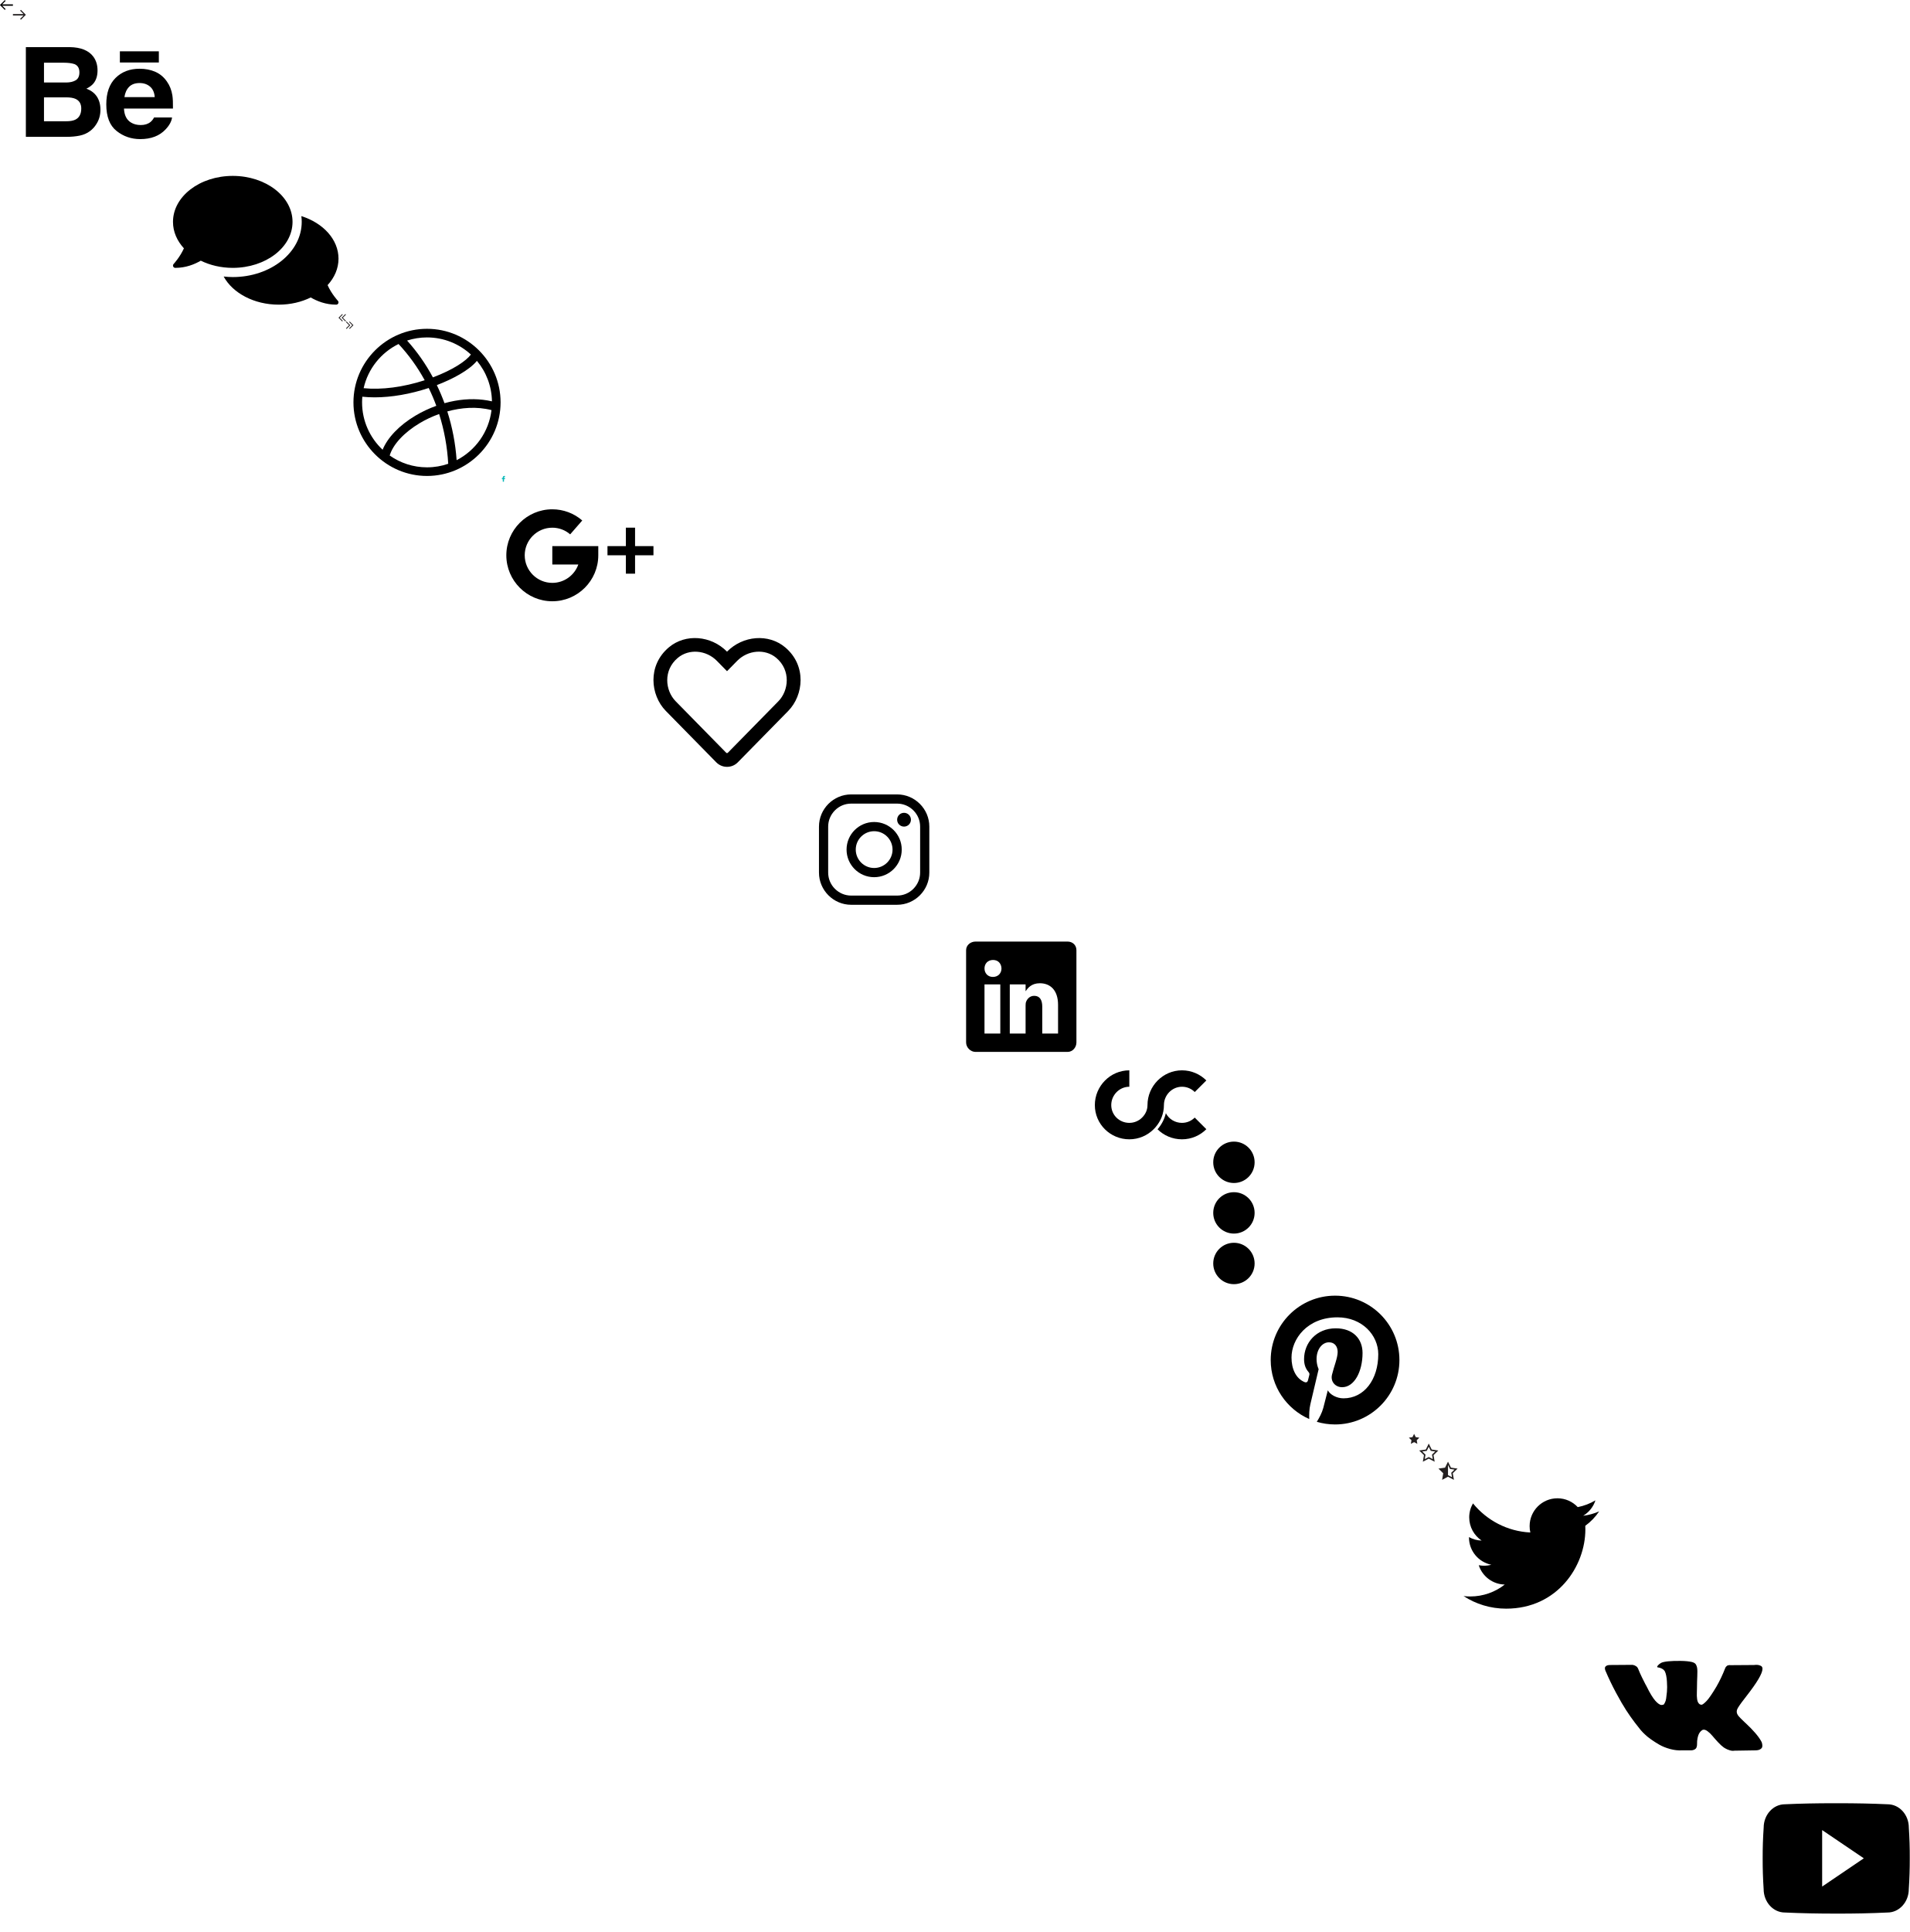
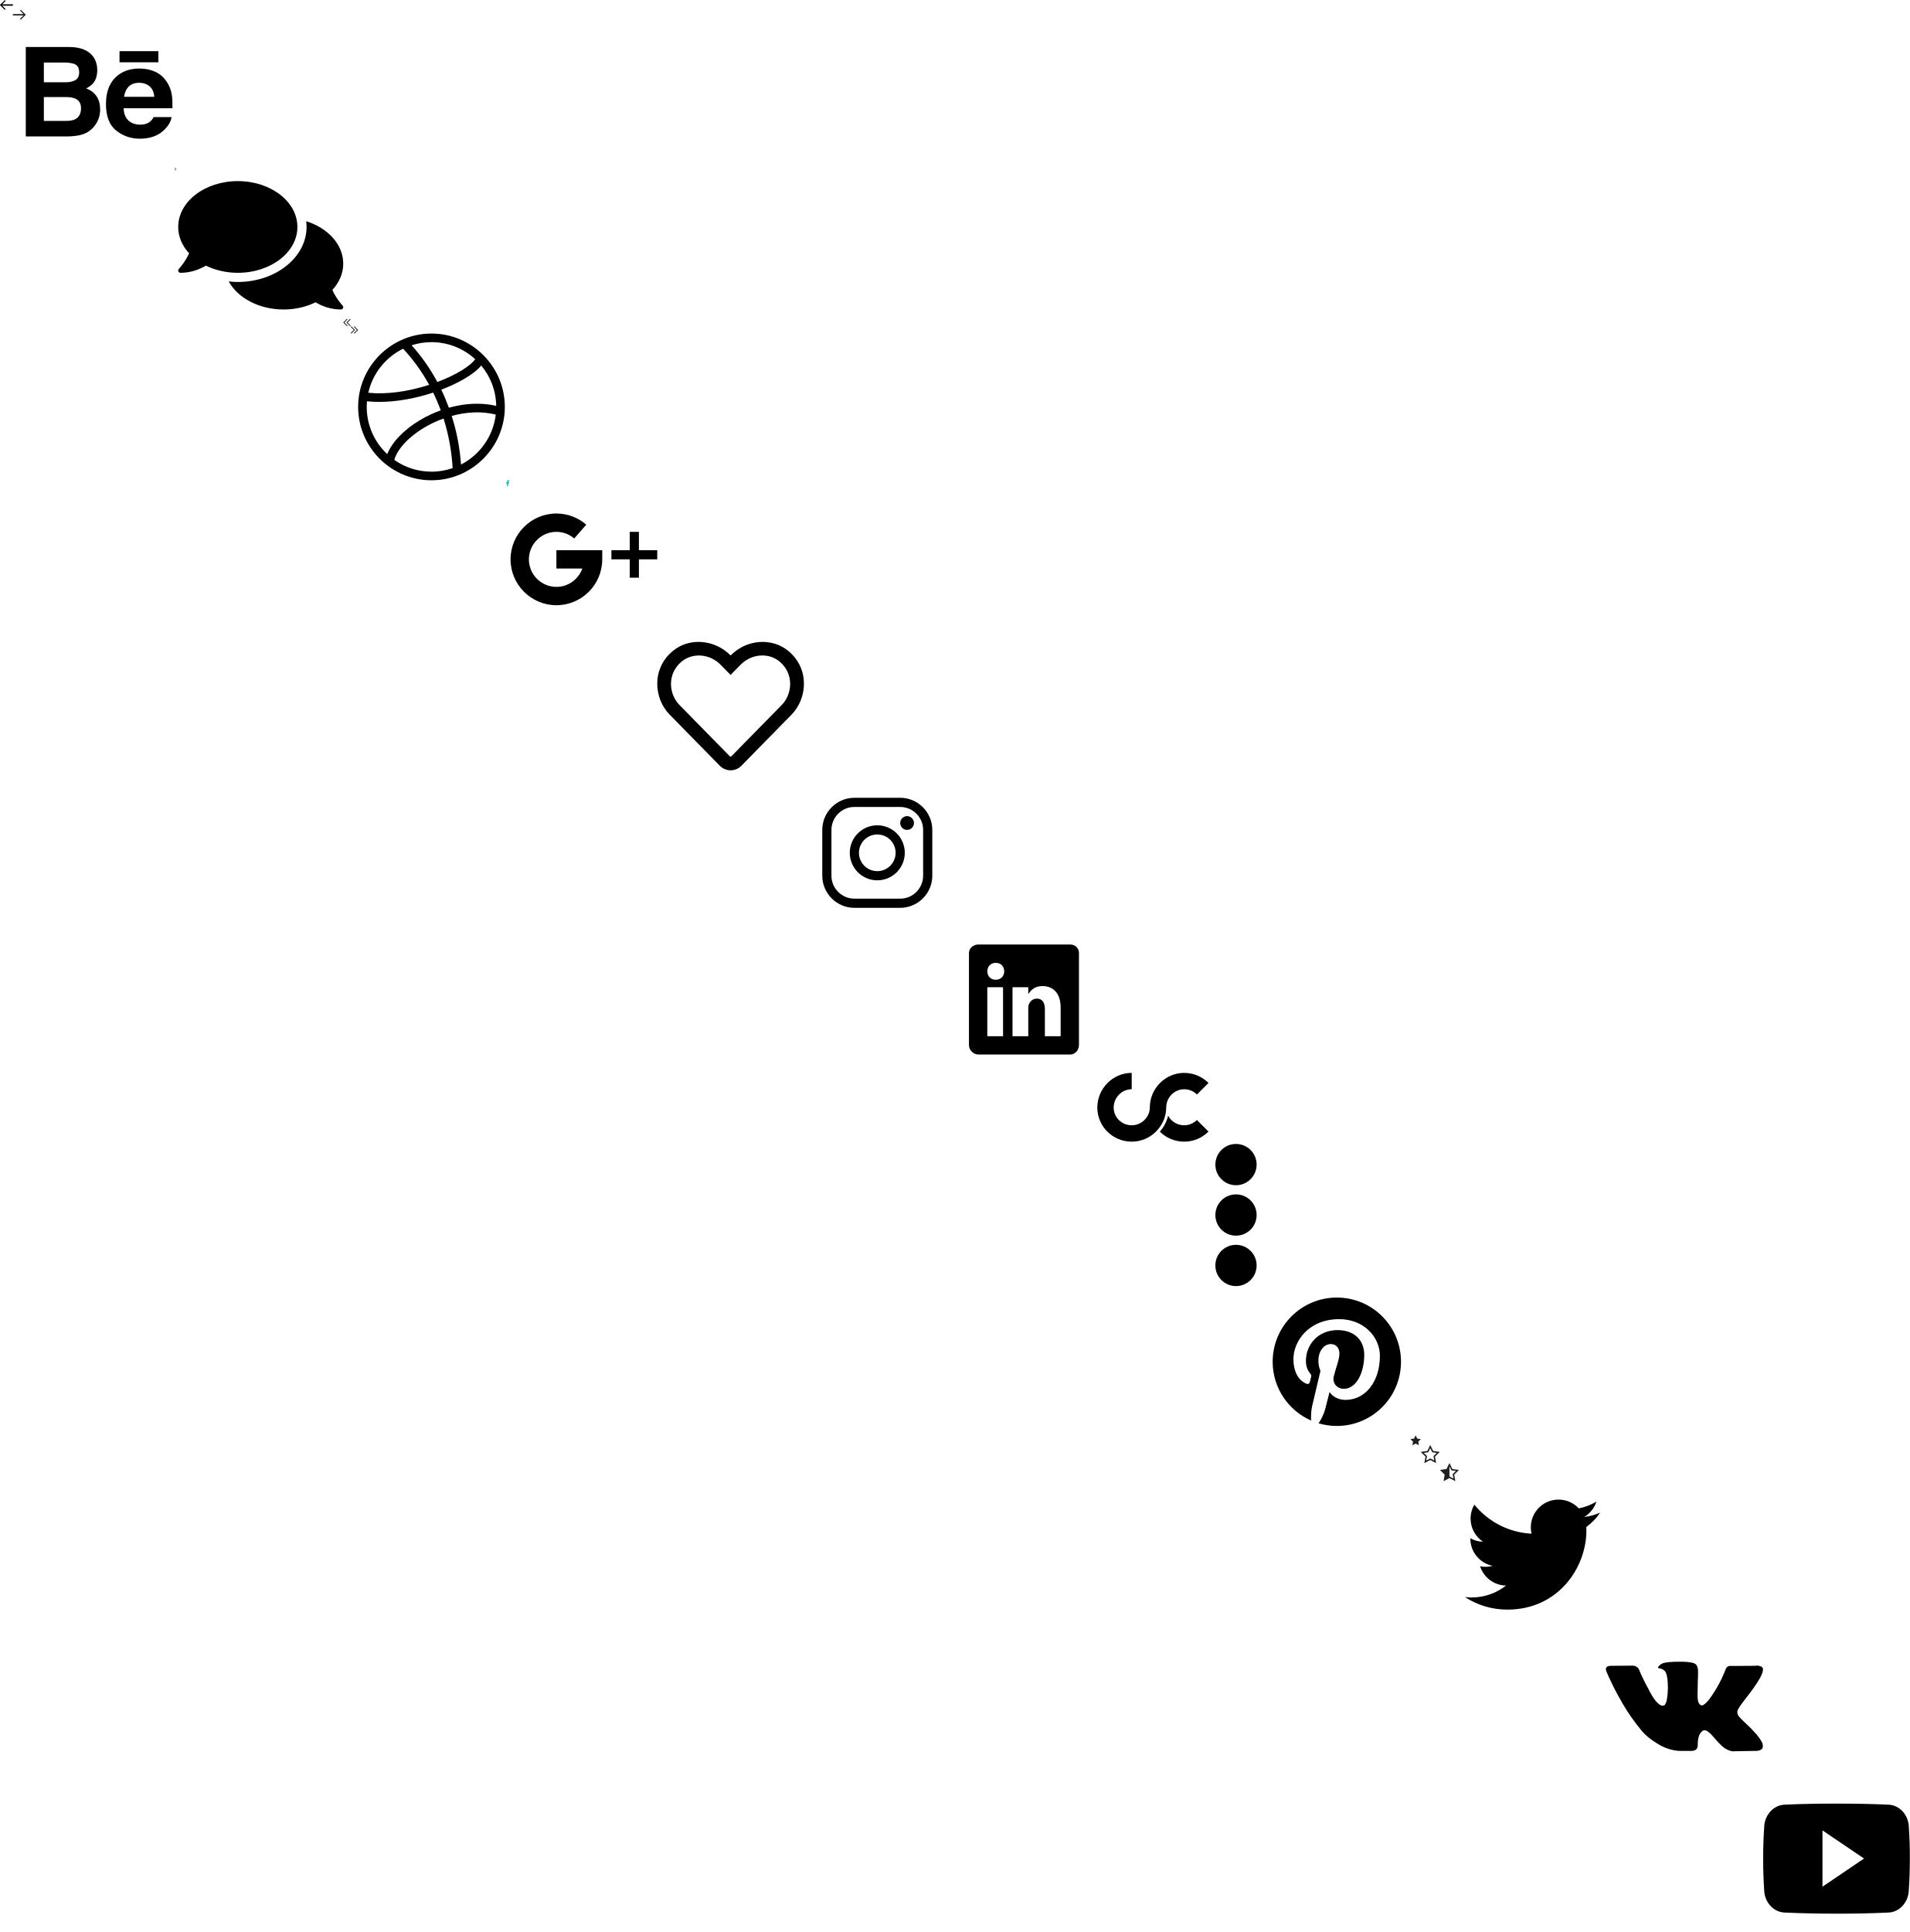
- <svg xmlns="http://www.w3.org/2000/svg" width="6646" height="6722" viewBox="0 0 6646 6722">
+ <svg xmlns="http://www.w3.org/2000/svg" width="6666" height="6742" viewBox="0 0 6666 6742">
  <view id="arrow-left" viewBox="0 0 45 34" />
  <svg height="34" width="45" viewBox="0 0 45 34">
    <path fill="currentColor" d="M19.626 31.705L7.712 20H45v-5H7.712L19.626 3.006 16.798.273-.38 17.499l17.178 17.106z" />
  </svg>
  <view id="arrow-right" viewBox="45 34 45 34" />
  <svg height="34" width="45" viewBox="0 0 45 34" x="45" y="34">
    <path fill="#231F20" d="M24.994 31.705L36.908 20H0v-5h36.908L24.994 3.006 27.822.273 45 17.499 27.822 34.605z" />
  </svg>
  <view id="behance" viewBox="90 68 511.96 511.96" />
  <svg viewBox="0 0 511.958 511.958" width="511.96" height="511.96" x="90" y="68">
    <path d="M210.624 240.619c10.624-5.344 18.656-11.296 24.16-17.728 9.792-11.584 14.624-26.944 14.624-45.984 0-18.528-4.832-34.368-14.496-47.648-16.128-21.632-43.424-32.704-82.016-33.28H0v312.096h142.56c16.064 0 30.944-1.376 44.704-4.192 13.76-2.848 25.664-8.064 35.744-15.68 8.96-6.624 16.448-14.848 22.4-24.544 9.408-14.656 14.112-31.264 14.112-49.76 0-17.92-4.128-33.184-12.32-45.728-8.288-12.544-20.448-21.728-36.576-27.552zM63.072 150.187h68.864c15.136 0 27.616 1.632 37.408 4.864 11.328 4.704 16.992 14.272 16.992 28.864 0 13.088-4.32 22.24-12.864 27.392-8.608 5.152-19.776 7.744-33.472 7.744H63.072v-68.864zm108.896 198.24c-7.616 3.68-18.336 5.504-32.064 5.504H63.072v-83.232h77.888c13.568.096 24.128 1.888 31.68 5.248 13.44 6.08 20.128 17.216 20.128 33.504 0 19.2-6.912 32.128-20.8 38.976zM327.168 110.539h135.584v38.848H327.168zM509.856 263.851c-2.816-18.08-9.024-33.984-18.688-47.712-10.592-15.552-24.032-26.944-40.384-34.144-16.288-7.232-34.624-10.848-55.04-10.816-34.272 0-62.112 10.72-83.648 32-21.472 21.344-32.224 52.032-32.224 92.032 0 42.656 11.872 73.472 35.744 92.384 23.776 18.944 51.232 28.384 82.4 28.384 37.728 0 67.072-11.232 88.032-33.632 13.408-14.144 20.992-28.064 22.656-41.728H446.24c-3.616 6.752-7.808 12.032-12.608 15.872-8.704 7.04-20.032 10.56-33.92 10.56-13.216 0-24.416-2.912-33.76-8.704-15.424-9.28-23.488-25.536-24.512-48.672h170.464c.256-19.936-.384-35.264-2.048-45.824zm-166.88 5.984c2.24-15.008 7.68-26.912 16.32-35.712 8.64-8.768 20.864-13.184 36.512-13.216 14.432 0 26.496 4.128 36.32 12.416 9.696 8.352 15.168 20.48 16.288 36.512h-105.44z" />
  </svg>
-   <view id="comments" viewBox="602 580 576 512" />
-   <svg aria-hidden="true" data-prefix="fas" data-icon="comments" class="dsvg-inline--fa dfa-comments dfa-w-18" viewBox="0 0 576 512" width="576" height="512" x="602" y="580">
+   <view id="chevron-small-right" viewBox="602 580 20 20" />
+   <svg width="20" height="20" viewBox="0 0 20 20" x="602" y="580">
+     <path d="M11 10L7.859 6.58a.695.695 0 010-.978.68.68 0 01.969 0l3.83 3.908a.697.697 0 010 .979l-3.83 3.908c-.267.272-.701.27-.969 0s-.268-.707 0-.978L11 10z" />
+   </svg>
+   <view id="comments" viewBox="622 600 576 512" />
+   <svg aria-hidden="true" data-prefix="fas" data-icon="comments" class="esvg-inline--fa efa-comments efa-w-18" viewBox="0 0 576 512" width="576" height="512" x="622" y="600">
    <path fill="currentColor" d="M416 192c0-88.4-93.1-160-208-160S0 103.6 0 192c0 34.3 14.1 65.9 38 92-13.4 30.2-35.5 54.2-35.8 54.5-2.2 2.3-2.8 5.7-1.5 8.7S4.8 352 8 352c36.6 0 66.9-12.3 88.7-25 32.2 15.7 70.3 25 111.3 25 114.9 0 208-71.6 208-160zm122 220c23.9-26 38-57.7 38-92 0-66.9-53.5-124.2-129.3-148.1.9 6.6 1.3 13.3 1.3 20.1 0 105.9-107.7 192-240 192-10.8 0-21.3-.8-31.7-1.9C207.8 439.6 281.8 480 368 480c41 0 79.1-9.2 111.3-25 21.8 12.7 52.1 25 88.7 25 3.2 0 6.1-1.9 7.3-4.8 1.3-2.9.7-6.3-1.5-8.7-.3-.3-22.4-24.2-35.8-54.5z" />
  </svg>
-   <view id="double-arrow-left" viewBox="1178 1092 26 26" />
-   <svg height="26" width="26" viewBox="0 0 26 26" x="1178" y="1092">
+   <view id="double-arrow-left" viewBox="1198 1112 26 26" />
+   <svg height="26" width="26" viewBox="0 0 26 26" x="1198" y="1112">
    <g fill="#231F20">
      <path d="M23.885.58l2.084 2.084L15.133 13.5l10.836 10.836-2.084 2.084-12.92-12.92z" />
      <path d="M12.885.58l2.084 2.084L4.133 13.5l10.836 10.836-2.084 2.084L-.035 13.5z" />
    </g>
  </svg>
-   <view id="double-arrow-right" viewBox="1204 1118 26 26" />
-   <svg height="26" width="26" viewBox="0 0 26 26" x="1204" y="1118">
+   <view id="double-arrow-right" viewBox="1224 1138 26 26" />
+   <svg height="26" width="26" viewBox="0 0 26 26" x="1224" y="1138">
    <g fill="#231F20">
      <path d="M2.049.58L-.035 2.664 10.801 13.5-.035 24.336l2.084 2.084 12.92-12.92z" />
      <path d="M13.049.58l-2.084 2.084L21.801 13.5 10.965 24.336l2.084 2.084 12.92-12.92z" />
    </g>
  </svg>
-   <view id="dribble" viewBox="1230 1144 512 512" />
-   <svg width="512" height="512" viewBox="0 0 512 512" x="1230" y="1144">
+   <view id="dribble" viewBox="1250 1164 512 512" />
+   <svg width="512" height="512" viewBox="0 0 512 512" x="1250" y="1164">
    <path d="M256 0C115.04 0 0 115.05 0 256c0 140.96 115.05 256 256 256 140.96 0 256-115.05 256-256C512 115.04 396.95 0 256 0zm173.64 111.51c31.96 38.34 51.47 87.39 52.31 140.89-40.06-9.37-84.55-10-129.86-1.74a392.024 392.024 0 00-35.3 8.16 716.92 716.92 0 00-12.44-31.55 700.81 700.81 0 00-14.19-31.38c53.99-20.62 112.49-51.32 139.48-84.38zM256 30c58.82 0 112.45 22.59 152.7 59.54-15.7 21.41-60.44 52.58-132.22 79.46-25.06-46.66-55.11-89.54-89.83-128.1C208.51 33.83 231.82 30 256 30zm-99.05 22.9c35.41 37.93 65.87 80.29 90.96 126.05-74.68 24.17-150.29 34.03-212.46 27.66C50.59 138.96 96.14 82.67 156.95 52.9zM30 256c0-6.64.31-13.21.87-19.7 13.72 1.45 28.03 2.18 42.82 2.18 58.33 0 123.86-11.22 188.21-32.53 9.82 20.1 18.65 40.78 26.44 61.97-25.09 9.02-49.51 20.49-72.44 34.14-56.22 33.47-97.35 76.53-114.41 118.71C57.52 379.51 30 320.91 30 256zm226 226c-48.29 0-93.09-15.23-129.86-41.14 11.4-38.52 49.96-80.19 105.11-113.02 19.43-11.58 42.15-22.49 66.88-31.36 17.53 55.1 28.27 113.26 31.68 173.13C306.67 477.63 281.84 482 256 482zm103.07-24.9c-4.16-58.32-15.02-115.1-32.45-169.64 48.6-13.36 102.58-17.84 153.77-4.56-9.06 76.01-55.98 140.57-121.32 174.2z" />
  </svg>
-   <view id="facebook" viewBox="1742 1656 20 20" />
-   <svg width="20" height="20" viewBox="0 0 96.124 96.123" x="1742" y="1656">
+   <view id="facebook" viewBox="1762 1676 20 20" />
+   <svg width="20" height="20" viewBox="0 0 96.124 96.123" x="1762" y="1676">
    <path fill="#08b8b8" d="M72.089.02L59.624 0C45.62 0 36.57 9.285 36.57 23.656v10.907H24.037a1.96 1.96 0 00-1.96 1.961v15.803a1.96 1.96 0 001.96 1.96H36.57v39.876a1.96 1.96 0 001.96 1.96h16.352a1.96 1.96 0 001.96-1.96V54.287h14.654a1.96 1.96 0 001.96-1.96l.006-15.803a1.963 1.963 0 00-1.961-1.961H56.842v-9.246c0-4.444 1.059-6.7 6.848-6.7l8.397-.003a1.96 1.96 0 001.959-1.96V1.98A1.96 1.96 0 0072.089.02z" />
  </svg>
-   <view id="google-plus" viewBox="1762 1676 512 512" />
-   <svg viewBox="0 0 512 512" width="512" height="512" x="1762" y="1676">
+   <view id="google-plus" viewBox="1782 1696 512 512" />
+   <svg viewBox="0 0 512 512" width="512" height="512" x="1782" y="1696">
    <path d="M448 224v-64h-32v64h-64v32h64v64h32v-64h64v-32zM160 224v64h90.528c-13.216 37.248-48.8 64-90.528 64-52.928 0-96-43.072-96-96s43.072-96 96-96c22.944 0 45.024 8.224 62.176 23.168l42.048-48.256C235.424 109.824 198.432 96 160 96 71.776 96 0 167.776 0 256s71.776 160 160 160 160-71.776 160-160v-32H160z" />
  </svg>
-   <view id="heart" viewBox="2274 2188 512 512" />
-   <svg aria-hidden="true" data-prefix="far" data-icon="heart" class="jsvg-inline--fa jfa-heart jfa-w-16" viewBox="0 0 512 512" width="512" height="512" x="2274" y="2188">
+   <view id="heart" viewBox="2294 2208 512 512" />
+   <svg aria-hidden="true" data-prefix="far" data-icon="heart" class="ksvg-inline--fa kfa-heart kfa-w-16" viewBox="0 0 512 512" width="512" height="512" x="2294" y="2208">
    <path fill="currentColor" d="M458.4 64.3C400.6 15.7 311.3 23 256 79.3 200.7 23 111.4 15.6 53.6 64.3-21.6 127.6-10.6 230.8 43 285.5l175.4 178.7c10 10.2 23.4 15.9 37.6 15.9 14.3 0 27.6-5.6 37.6-15.8L469 285.6c53.5-54.7 64.7-157.9-10.6-221.3zm-23.6 187.5L259.4 430.5c-2.4 2.4-4.4 2.4-6.8 0L77.2 251.8c-36.5-37.2-43.9-107.6 7.3-150.7 38.9-32.7 98.9-27.8 136.5 10.5l35 35.7 35-35.7c37.8-38.5 97.8-43.2 136.5-10.6 51.1 43.1 43.5 113.9 7.3 150.8z" />
  </svg>
-   <view id="instagram" viewBox="2786 2700 512 512" />
-   <svg viewBox="0 0 512 512" width="512" height="512" x="2786" y="2700">
+   <view id="instagram" viewBox="2806 2720 512 512" />
+   <svg viewBox="0 0 512 512" width="512" height="512" x="2806" y="2720">
    <path d="M336 96c21.2 0 41.3 8.4 56.5 23.5S416 154.8 416 176v160c0 21.2-8.4 41.3-23.5 56.5S357.2 416 336 416H176c-21.2 0-41.3-8.4-56.5-23.5S96 357.2 96 336V176c0-21.2 8.4-41.3 23.5-56.5S154.8 96 176 96h160m0-32H176c-61.6 0-112 50.4-112 112v160c0 61.6 50.4 112 112 112h160c61.6 0 112-50.4 112-112V176c0-61.6-50.4-112-112-112z" />
    <path d="M360 176c-13.3 0-24-10.7-24-24s10.7-24 24-24c13.2 0 24 10.7 24 24s-10.8 24-24 24zm-104 16c35.3 0 64 28.7 64 64s-28.7 64-64 64-64-28.7-64-64 28.7-64 64-64m0-32c-53 0-96 43-96 96s43 96 96 96 96-43 96-96-43-96-96-96z" />
  </svg>
-   <view id="linkedin" viewBox="3298 3212 512 512" />
-   <svg viewBox="0 0 512 512" width="512" height="512" x="3298" y="3212">
+   <view id="linkedin" viewBox="3318 3232 512 512" />
+   <svg viewBox="0 0 512 512" width="512" height="512" x="3318" y="3232">
    <path d="M417.2 64H96.8C79.3 64 64 76.6 64 93.9V415c0 17.4 15.3 32.9 32.8 32.9h320.3c17.6 0 30.8-15.6 30.8-32.9V93.9C448 76.6 434.7 64 417.2 64zM183 384h-55V213h55v171zm-25.6-197h-.4c-17.6 0-29-13.1-29-29.5 0-16.7 11.7-29.5 29.7-29.5s29 12.7 29.4 29.5c0 16.4-11.4 29.5-29.7 29.5zM384 384h-55v-93.5c0-22.4-8-37.7-27.9-37.7-15.2 0-24.2 10.3-28.2 20.3-1.5 3.6-1.9 8.5-1.9 13.5V384h-55V213h55v23.8c8-11.4 20.5-27.8 49.6-27.8 36.1 0 63.4 23.8 63.4 75.1V384z" />
  </svg>
-   <view id="logo" viewBox="3810 3724 388 240" />
-   <svg viewBox="0 0 388 240" fill="currentColor" width="388" height="240" x="3810" y="3724">
-     <path class="mst0" d="M388 204.8l-40.4-40.4c-11.4 11.4-27.1 18.4-44.4 18.4-24.5 0-45.7-13.6-56.1-33.7-4.7 20.4-14.6 39.6-28.9 56 21.7 21.6 51.8 34.9 85 34.9 33.1 0 63.1-13.4 84.8-35.2z" />
-     <path class="mst0" d="M120 240c33.1 0 63.1-13.5 84.8-35.2 2.3-2.3 4.5-4.7 6.6-7.1 17.9-20.8 29-47.2 29-76.8 0-34.7 28.1-63.8 62.9-63.8 17.4 0 33.1 7 44.4 18.4L388 35.2C366.3 13.5 336.3 0 303.2 0c-66.2 0-120 54.8-120 120.9 0 17.4-7.4 32.2-18.8 43.5-11.4 11.4-27.1 18.4-44.4 18.4-34.7 0-62.9-27.2-62.9-61.9S85.3 57.1 120 57.1V0C53.8 0 0 54.8 0 120.9S53.8 240 120 240z" />
+   <view id="logo" viewBox="3830 3744 388 240" />
+   <svg viewBox="0 0 388 240" fill="currentColor" width="388" height="240" x="3830" y="3744">
+     <path class="nst0" d="M388 204.8l-40.4-40.4c-11.4 11.4-27.1 18.4-44.4 18.4-24.5 0-45.7-13.6-56.1-33.7-4.7 20.4-14.6 39.6-28.9 56 21.7 21.6 51.8 34.9 85 34.9 33.1 0 63.1-13.4 84.8-35.2z" />
+     <path class="nst0" d="M120 240c33.1 0 63.1-13.5 84.8-35.2 2.3-2.3 4.5-4.7 6.6-7.1 17.9-20.8 29-47.2 29-76.8 0-34.7 28.1-63.8 62.9-63.8 17.4 0 33.1 7 44.4 18.4L388 35.2C366.3 13.5 336.3 0 303.2 0c-66.2 0-120 54.8-120 120.9 0 17.4-7.4 32.2-18.8 43.5-11.4 11.4-27.1 18.4-44.4 18.4-34.7 0-62.9-27.2-62.9-61.9S85.3 57.1 120 57.1V0C53.8 0 0 54.8 0 120.9S53.8 240 120 240z" />
  </svg>
-   <view id="menu-cebab" viewBox="4198 3964 192 512" />
-   <svg aria-hidden="true" data-prefix="fas" data-icon="ellipsis-v" class="nsvg-inline--fa nfa-ellipsis-v nfa-w-6" viewBox="0 0 192 512" width="192" height="512" x="4198" y="3964">
+   <view id="menu-cebab" viewBox="4218 3984 192 512" />
+   <svg aria-hidden="true" data-prefix="fas" data-icon="ellipsis-v" class="osvg-inline--fa ofa-ellipsis-v ofa-w-6" viewBox="0 0 192 512" width="192" height="512" x="4218" y="3984">
    <path fill="currentColor" d="M96 184c39.8 0 72 32.2 72 72s-32.2 72-72 72-72-32.2-72-72 32.2-72 72-72zM24 80c0 39.8 32.2 72 72 72s72-32.2 72-72S135.8 8 96 8 24 40.2 24 80zm0 352c0 39.8 32.2 72 72 72s72-32.2 72-72-32.2-72-72-72-72 32.2-72 72z" />
  </svg>
-   <view id="pinterest" viewBox="4390 4476 512 512" />
-   <svg viewBox="0 0 512 512" width="512" height="512" x="4390" y="4476">
+   <view id="pinterest" viewBox="4410 4496 512 512" />
+   <svg viewBox="0 0 512 512" width="512" height="512" x="4410" y="4496">
    <path d="M256 32C132.3 32 32 132.3 32 256c0 91.7 55.2 170.5 134.1 205.2-.6-15.6-.1-34.4 3.9-51.4 4.3-18.2 28.8-122.1 28.8-122.1s-7.2-14.3-7.2-35.4c0-33.2 19.2-58 43.2-58 20.4 0 30.2 15.3 30.2 33.6 0 20.5-13.1 51.1-19.8 79.5-5.6 23.8 11.9 43.1 35.4 43.1 42.4 0 71-54.5 71-119.1 0-49.1-33.1-85.8-93.2-85.8-67.9 0-110.3 50.7-110.3 107.3 0 19.5 5.8 33.3 14.8 43.9 4.1 4.9 4.7 6.9 3.2 12.5-1.1 4.1-3.5 14-4.6 18-1.5 5.7-6.1 7.7-11.2 5.6-31.3-12.8-45.9-47-45.9-85.6 0-63.6 53.7-139.9 160.1-139.9 85.5 0 141.8 61.9 141.8 128.3 0 87.9-48.9 153.5-120.9 153.5-24.2 0-46.9-13.1-54.7-27.9 0 0-13 51.6-15.8 61.6-4.7 17.3-14 34.5-22.5 48 20.1 5.9 41.4 9.2 63.5 9.2 123.7 0 224-100.3 224-224C480 132.3 379.7 32 256 32z" />
  </svg>
-   <view id="star" viewBox="4902 4988 37 35" />
-   <svg height="35" width="37" viewBox="0 0 37 35" x="4902" y="4988">
+   <view id="star" viewBox="4922 5008 37 35" />
+   <svg height="35" width="37" viewBox="0 0 37 35" x="4922" y="5008">
    <path fill="#231F20" d="M19 .791l5.646 11.438 12.624 1.835-9.135 8.904 2.156 12.573L19 29.604 7.709 35.541l2.156-12.573L.73 14.064l12.624-1.835z" />
  </svg>
-   <view id="star-empty" viewBox="4939 5023 67 63" />
-   <svg height="63" width="67" viewBox="0 0 67 63" x="4939" y="5023">
+   <view id="star-empty" viewBox="4959 5043 67 63" />
+   <svg height="63" width="67" viewBox="0 0 67 63" x="4959" y="5043">
    <path d="M33 10.822l5.797 11.746 1.163 2.357 2.602.378 12.963 1.884-9.38 9.143-1.882 1.835.444 2.591 2.214 12.91-11.594-6.096L33 46.348l-2.327 1.223-11.594 6.096 2.214-12.91.444-2.591-1.882-1.835-9.38-9.143 12.962-1.884 2.602-.378 1.163-2.357L33 10.822M33-.475l-10.281 20.83L-.27 23.696 16.365 39.91l-3.927 22.896L33 51.996l20.562 10.811-3.927-22.897L66.27 23.696l-22.99-3.341L33-.475z" fill="#231F20" />
  </svg>
-   <view id="star-half" viewBox="5006 5086 67 63" />
-   <svg height="63" width="67" viewBox="0 0 67 63" x="5006" y="5086">
+   <view id="star-half" viewBox="5026 5106 67 63" />
+   <svg height="63" width="67" viewBox="0 0 67 63" x="5026" y="5106">
    <path d="M66.27 23.696l-22.99-3.341L33-.475l-10.281 20.83L-.27 23.696 16.365 39.91l-3.927 22.896L33 51.996l20.562 10.811-3.927-22.897L66.27 23.696zM35.327 47.57L33 46.348V10.822l5.797 11.746 1.163 2.357 2.602.378 12.963 1.884-9.38 9.143-1.882 1.835.444 2.591 2.214 12.91-11.594-6.096z" fill="#231F20" />
  </svg>
-   <view id="twitter" viewBox="5073 5149 512 512" />
-   <svg viewBox="0 0 512 512" width="512" height="512" x="5073" y="5149">
+   <view id="twitter" viewBox="5093 5169 512 512" />
+   <svg viewBox="0 0 512 512" width="512" height="512" x="5093" y="5169">
    <path d="M492 109.5c-17.4 7.7-36 12.9-55.6 15.3 20-12 35.4-31 42.6-53.6-18.7 11.1-39.4 19.2-61.5 23.5C399.8 75.8 374.6 64 346.8 64c-53.5 0-96.8 43.4-96.8 96.9 0 7.6.8 15 2.5 22.1-80.5-4-151.9-42.6-199.6-101.3-8.3 14.3-13.1 31-13.1 48.7 0 33.6 17.2 63.3 43.2 80.7-16-.4-31-4.8-44-12.1v1.2c0 47 33.4 86.1 77.7 95-8.1 2.2-16.7 3.4-25.5 3.4-6.2 0-12.3-.6-18.2-1.8 12.3 38.5 48.1 66.5 90.5 67.3-33.1 26-74.9 41.5-120.3 41.5-7.8 0-15.5-.5-23.1-1.4C62.8 432 113.7 448 168.3 448 346.6 448 444 300.3 444 172.2c0-4.2-.1-8.4-.3-12.5C462.6 146 479 129 492 109.5z" />
  </svg>
-   <view id="vk" viewBox="5585 5661 548.358 548.358" />
-   <svg width="548.358" height="548.358" viewBox="0 0 548.358 548.358" x="5585" y="5661">
+   <view id="vk" viewBox="5605 5681 548.358 548.358" />
+   <svg width="548.358" height="548.358" viewBox="0 0 548.358 548.358" x="5605" y="5681">
    <path d="M545.451 400.298c-.664-1.431-1.283-2.618-1.858-3.569-9.514-17.135-27.695-38.167-54.532-63.102l-.567-.571-.284-.28-.287-.287h-.288c-12.18-11.611-19.893-19.418-23.123-23.415-5.91-7.614-7.234-15.321-4.004-23.13 2.282-5.9 10.854-18.36 25.696-37.397 7.807-10.089 13.99-18.175 18.556-24.267 32.931-43.78 47.208-71.756 42.828-83.939l-1.701-2.847c-1.143-1.714-4.093-3.282-8.846-4.712-4.764-1.427-10.853-1.663-18.278-.712l-82.224.568c-1.332-.472-3.234-.428-5.712.144l-3.713.859-1.431.715-1.136.859c-.952.568-1.999 1.567-3.142 2.995-1.137 1.423-2.088 3.093-2.848 4.996-8.952 23.031-19.13 44.444-30.553 64.238-7.043 11.803-13.511 22.032-19.418 30.693-5.899 8.658-10.848 15.037-14.842 19.126-4 4.093-7.61 7.372-10.852 9.849-3.237 2.478-5.708 3.525-7.419 3.142-1.715-.383-3.33-.763-4.859-1.143-2.663-1.714-4.805-4.045-6.42-6.995-1.622-2.95-2.714-6.663-3.285-11.136-.568-4.476-.904-8.326-1-11.563-.089-3.233-.048-7.806.145-13.706.198-5.903.287-9.897.287-11.991 0-7.234.141-15.085.424-23.555.288-8.47.521-15.181.716-20.125.194-4.949.284-10.185.284-15.705s-.336-9.849-1-12.991a44.442 44.442 0 00-2.99-9.137c-1.335-2.95-3.289-5.232-5.853-6.852-2.569-1.618-5.763-2.902-9.564-3.856-10.089-2.283-22.936-3.518-38.547-3.71-35.401-.38-58.148 1.906-68.236 6.855-3.997 2.091-7.614 4.948-10.848 8.562-3.427 4.189-3.905 6.475-1.431 6.851 11.422 1.711 19.508 5.804 24.267 12.275l1.715 3.429c1.334 2.474 2.666 6.854 3.999 13.134 1.331 6.28 2.19 13.227 2.568 20.837.95 13.897.95 25.793 0 35.689-.953 9.9-1.853 17.607-2.712 23.127-.859 5.52-2.143 9.993-3.855 13.418-1.715 3.426-2.856 5.52-3.428 6.28-.571.76-1.047 1.239-1.425 1.427a21.387 21.387 0 01-7.71 1.431c-2.667 0-5.901-1.334-9.707-4-3.805-2.666-7.754-6.328-11.847-10.992-4.093-4.665-8.709-11.184-13.85-19.558-5.137-8.374-10.467-18.271-15.987-29.691l-4.567-8.282c-2.855-5.328-6.755-13.086-11.704-23.267-4.952-10.185-9.329-20.037-13.134-29.554-1.521-3.997-3.806-7.04-6.851-9.134l-1.429-.859c-.95-.76-2.475-1.567-4.567-2.427a30.301 30.301 0 00-6.567-1.854l-78.229.568c-7.994 0-13.418 1.811-16.274 5.428l-1.143 1.711c-.571.953-.859 2.475-.859 4.57 0 2.094.571 4.664 1.714 7.707 11.42 26.84 23.839 52.725 37.257 77.659 13.418 24.934 25.078 45.019 34.973 60.237 9.897 15.229 19.985 29.602 30.264 43.112 10.279 13.515 17.083 22.176 20.412 25.981 3.333 3.812 5.951 6.662 7.854 8.565l7.139 6.851c4.568 4.569 11.276 10.041 20.127 16.416 8.853 6.379 18.654 12.659 29.408 18.85 10.756 6.181 23.269 11.225 37.546 15.126 14.275 3.905 28.169 5.472 41.684 4.716h32.834c6.659-.575 11.704-2.669 15.133-6.283l1.136-1.431c.764-1.136 1.479-2.901 2.139-5.276.668-2.379 1-5 1-7.851-.195-8.183.428-15.558 1.852-22.124 1.423-6.564 3.045-11.513 4.859-14.846 1.813-3.33 3.859-6.14 6.136-8.418 2.282-2.283 3.908-3.666 4.862-4.142.948-.479 1.705-.804 2.276-.999 4.568-1.522 9.944-.048 16.136 4.429 6.187 4.473 11.99 9.996 17.418 16.56 5.425 6.57 11.943 13.941 19.555 22.124 7.617 8.186 14.277 14.271 19.985 18.274l5.708 3.426c3.812 2.286 8.761 4.38 14.853 6.283 6.081 1.902 11.409 2.378 15.984 1.427l73.087-1.14c7.229 0 12.854-1.197 16.844-3.572 3.998-2.379 6.373-5 7.139-7.851.764-2.854.805-6.092.145-9.712-.677-3.611-1.344-6.136-2.008-7.563z" />
  </svg>
-   <view id="youtube" viewBox="6134 6210 512 512" />
-   <svg viewBox="0 0 512 512" width="512" height="512" x="6134" y="6210">
+   <view id="youtube" viewBox="6154 6230 512 512" />
+   <svg viewBox="0 0 512 512" width="512" height="512" x="6154" y="6230">
    <path d="M508.6 148.8c0-45-33.1-81.2-74-81.2C379.2 65 322.7 64 265 64h-18c-57.6 0-114.2 1-169.6 3.6C36.6 67.6 3.5 104 3.5 149 1 184.6-.1 220.2 0 255.8c-.1 35.6 1 71.2 3.4 106.9 0 45 33.1 81.5 73.9 81.5 58.2 2.7 117.9 3.9 178.6 3.8 60.8.2 120.3-1 178.6-3.8 40.9 0 74-36.5 74-81.5 2.4-35.7 3.5-71.3 3.4-107 .2-35.6-.9-71.2-3.3-106.9zM207 353.9V157.4l145 98.2-145 98.3z" />
  </svg>
</svg>
